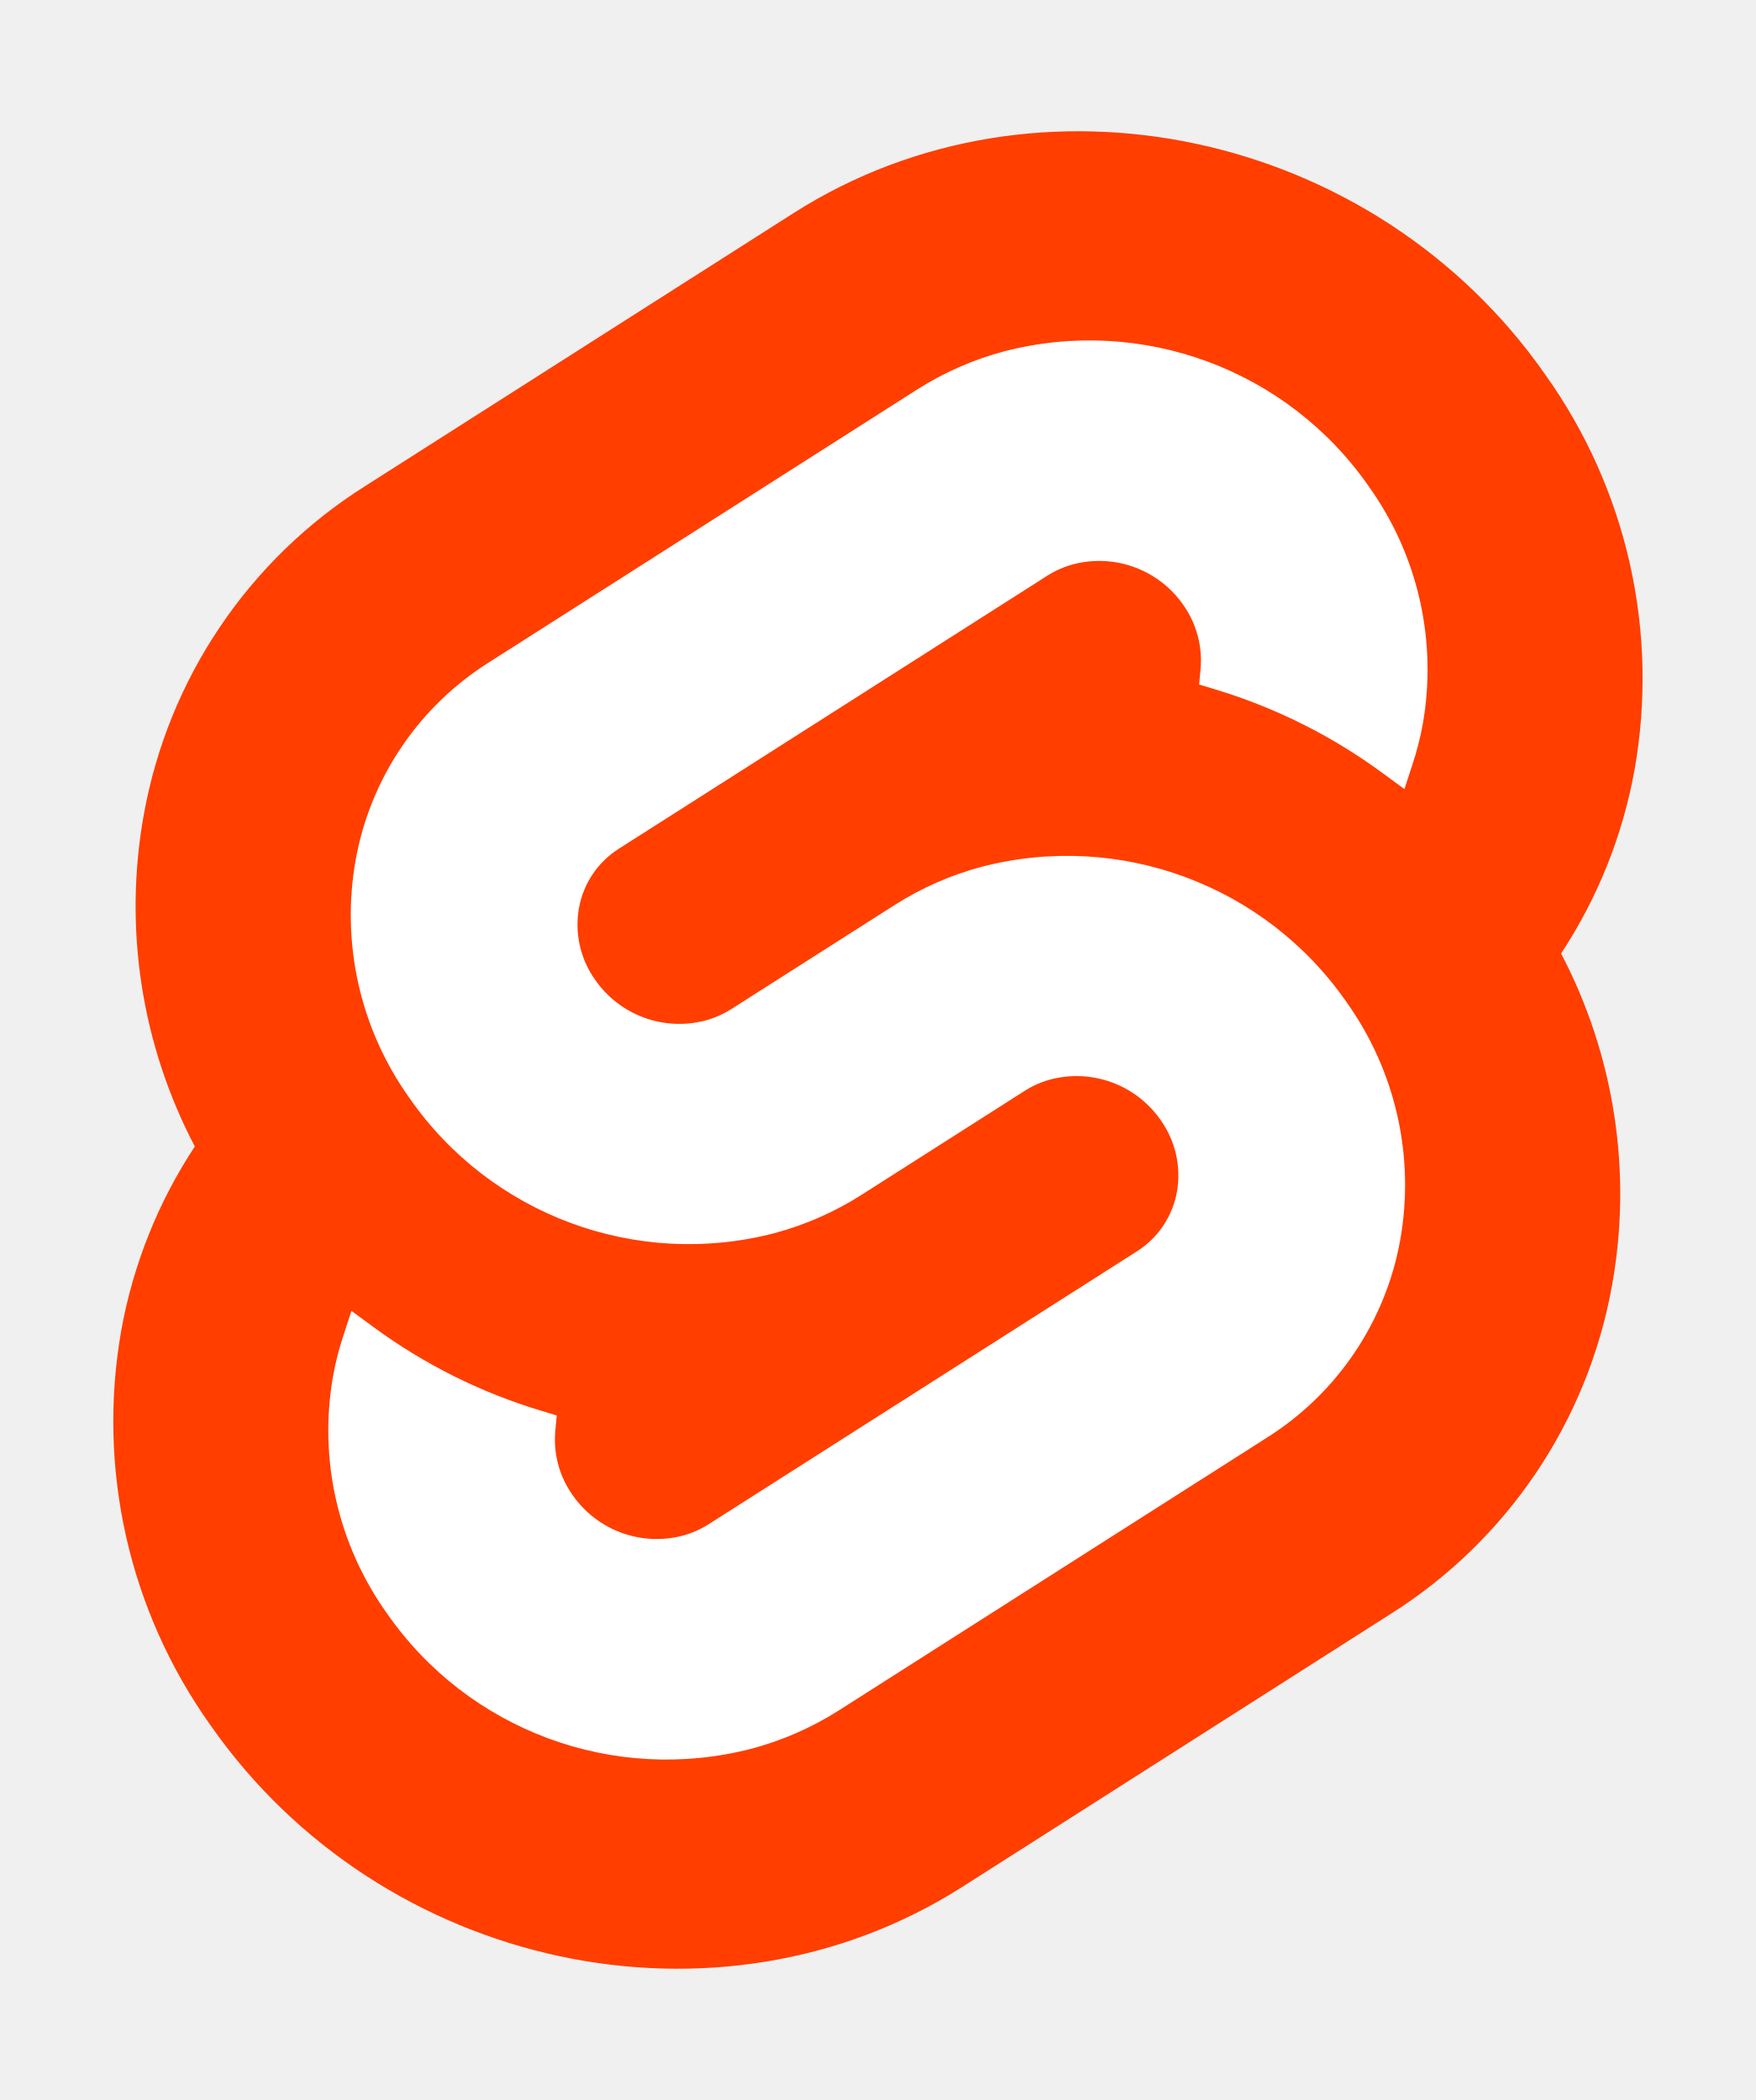
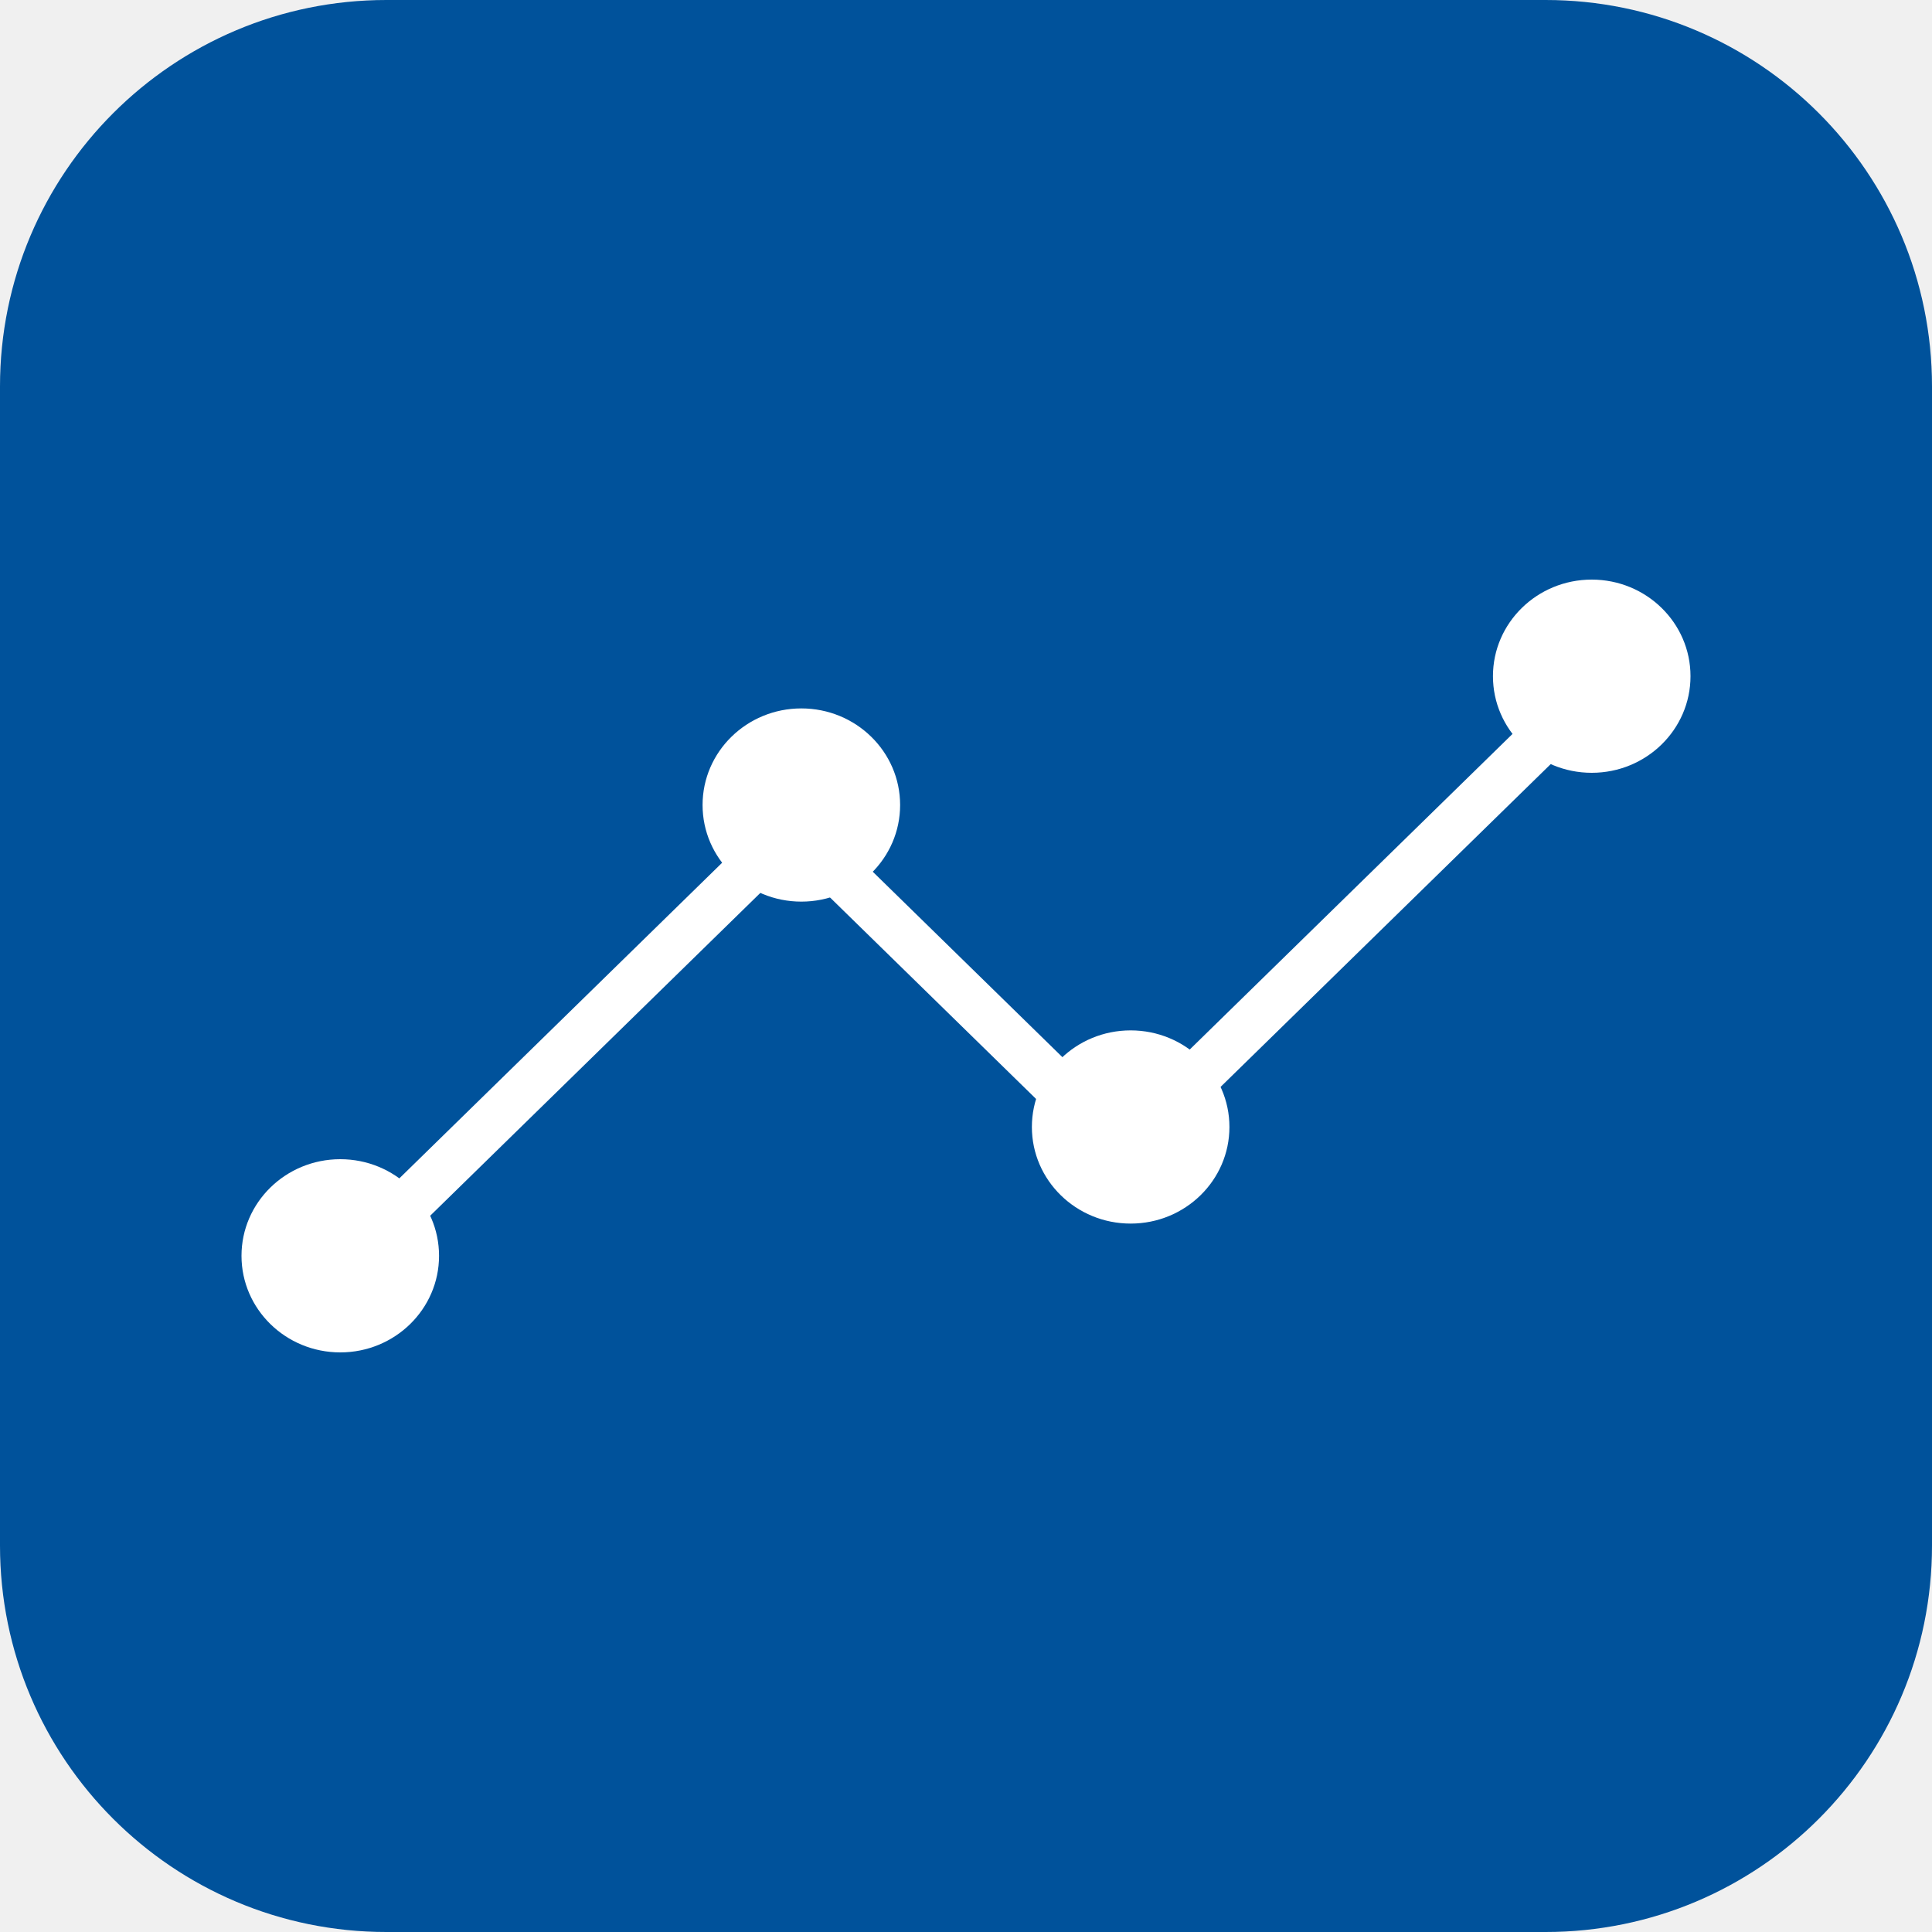
- <svg xmlns="http://www.w3.org/2000/svg" width="107" height="128" viewBox="0 0 107 128">
-   <path d="M94.157 22.819c-10.4-14.885-30.94-19.297-45.792-9.835L22.282 29.608A29.92 29.92 0 0 0 8.764 49.65a31.5 31.5 0 0 0 3.108 20.231 30 30 0 0 0-4.477 11.183 31.9 31.9 0 0 0 5.448 24.116c10.402 14.887 30.942 19.297 45.791 9.835l26.083-16.624A29.92 29.92 0 0 0 98.235 78.35a31.53 31.53 0 0 0-3.105-20.232 30 30 0 0 0 4.474-11.182 31.88 31.88 0 0 0-5.447-24.116" style="fill:#ff3e00" />
-   <path d="M45.817 106.582a20.72 20.72 0 0 1-22.237-8.243 19.17 19.17 0 0 1-3.277-14.503 18 18 0 0 1 .624-2.435l.49-1.498 1.337.981a33.6 33.6 0 0 0 10.203 5.098l.97.294-.09.968a5.85 5.85 0 0 0 1.052 3.878 6.24 6.24 0 0 0 6.695 2.485 5.8 5.8 0 0 0 1.603-.704L69.27 76.28a5.43 5.43 0 0 0 2.45-3.631 5.8 5.8 0 0 0-.987-4.371 6.24 6.24 0 0 0-6.698-2.487 5.7 5.7 0 0 0-1.6.704l-9.953 6.345a19 19 0 0 1-5.296 2.326 20.72 20.72 0 0 1-22.237-8.243 19.17 19.17 0 0 1-3.277-14.502 17.99 17.99 0 0 1 8.13-12.052l26.081-16.623a19 19 0 0 1 5.3-2.329 20.72 20.72 0 0 1 22.237 8.243 19.17 19.17 0 0 1 3.277 14.503 18 18 0 0 1-.624 2.435l-.49 1.498-1.337-.98a33.6 33.6 0 0 0-10.203-5.1l-.97-.294.09-.968a5.86 5.86 0 0 0-1.052-3.878 6.24 6.24 0 0 0-6.696-2.485 5.8 5.8 0 0 0-1.602.704L37.73 51.72a5.42 5.42 0 0 0-2.449 3.63 5.79 5.79 0 0 0 .986 4.372 6.24 6.24 0 0 0 6.698 2.486 5.8 5.8 0 0 0 1.602-.704l9.952-6.342a19 19 0 0 1 5.295-2.328 20.72 20.72 0 0 1 22.237 8.242 19.17 19.17 0 0 1 3.277 14.503 18 18 0 0 1-8.13 12.053l-26.081 16.622a19 19 0 0 1-5.3 2.328" style="fill:#fff" />
+ <svg xmlns="http://www.w3.org/2000/svg" width="40" height="40" viewBox="0 0 40 40" fill="none">
+   <rect width="40" height="40" rx="8" fill="#00529B" />
+   <line y1="-0.5" x2="10.789" y2="-0.5" transform="matrix(0.715007 -0.699118 0.715007 0.699118 8.40909 25.6569)" stroke="white" />
+   <line y1="-0.5" x2="8.091" y2="-0.5" transform="matrix(-0.715007 -0.699118 -0.715007 0.699118 21.6939 22.9902)" stroke="white" />
+   <line y1="-0.5" x2="10.789" y2="-0.5" transform="matrix(0.715007 -0.699118 0.715007 0.699118 24.7727 22.9902)" stroke="white" />
+   <ellipse cx="16.591" cy="16.667" rx="2.045" ry="2" fill="white" />
+   <ellipse cx="7.045" cy="26" rx="2.045" ry="2" fill="white" />
+   <ellipse cx="23.409" cy="23.333" rx="2.045" ry="2" fill="white" />
+   <ellipse cx="32.955" cy="14" rx="2.045" ry="2" fill="white" />
</svg>
